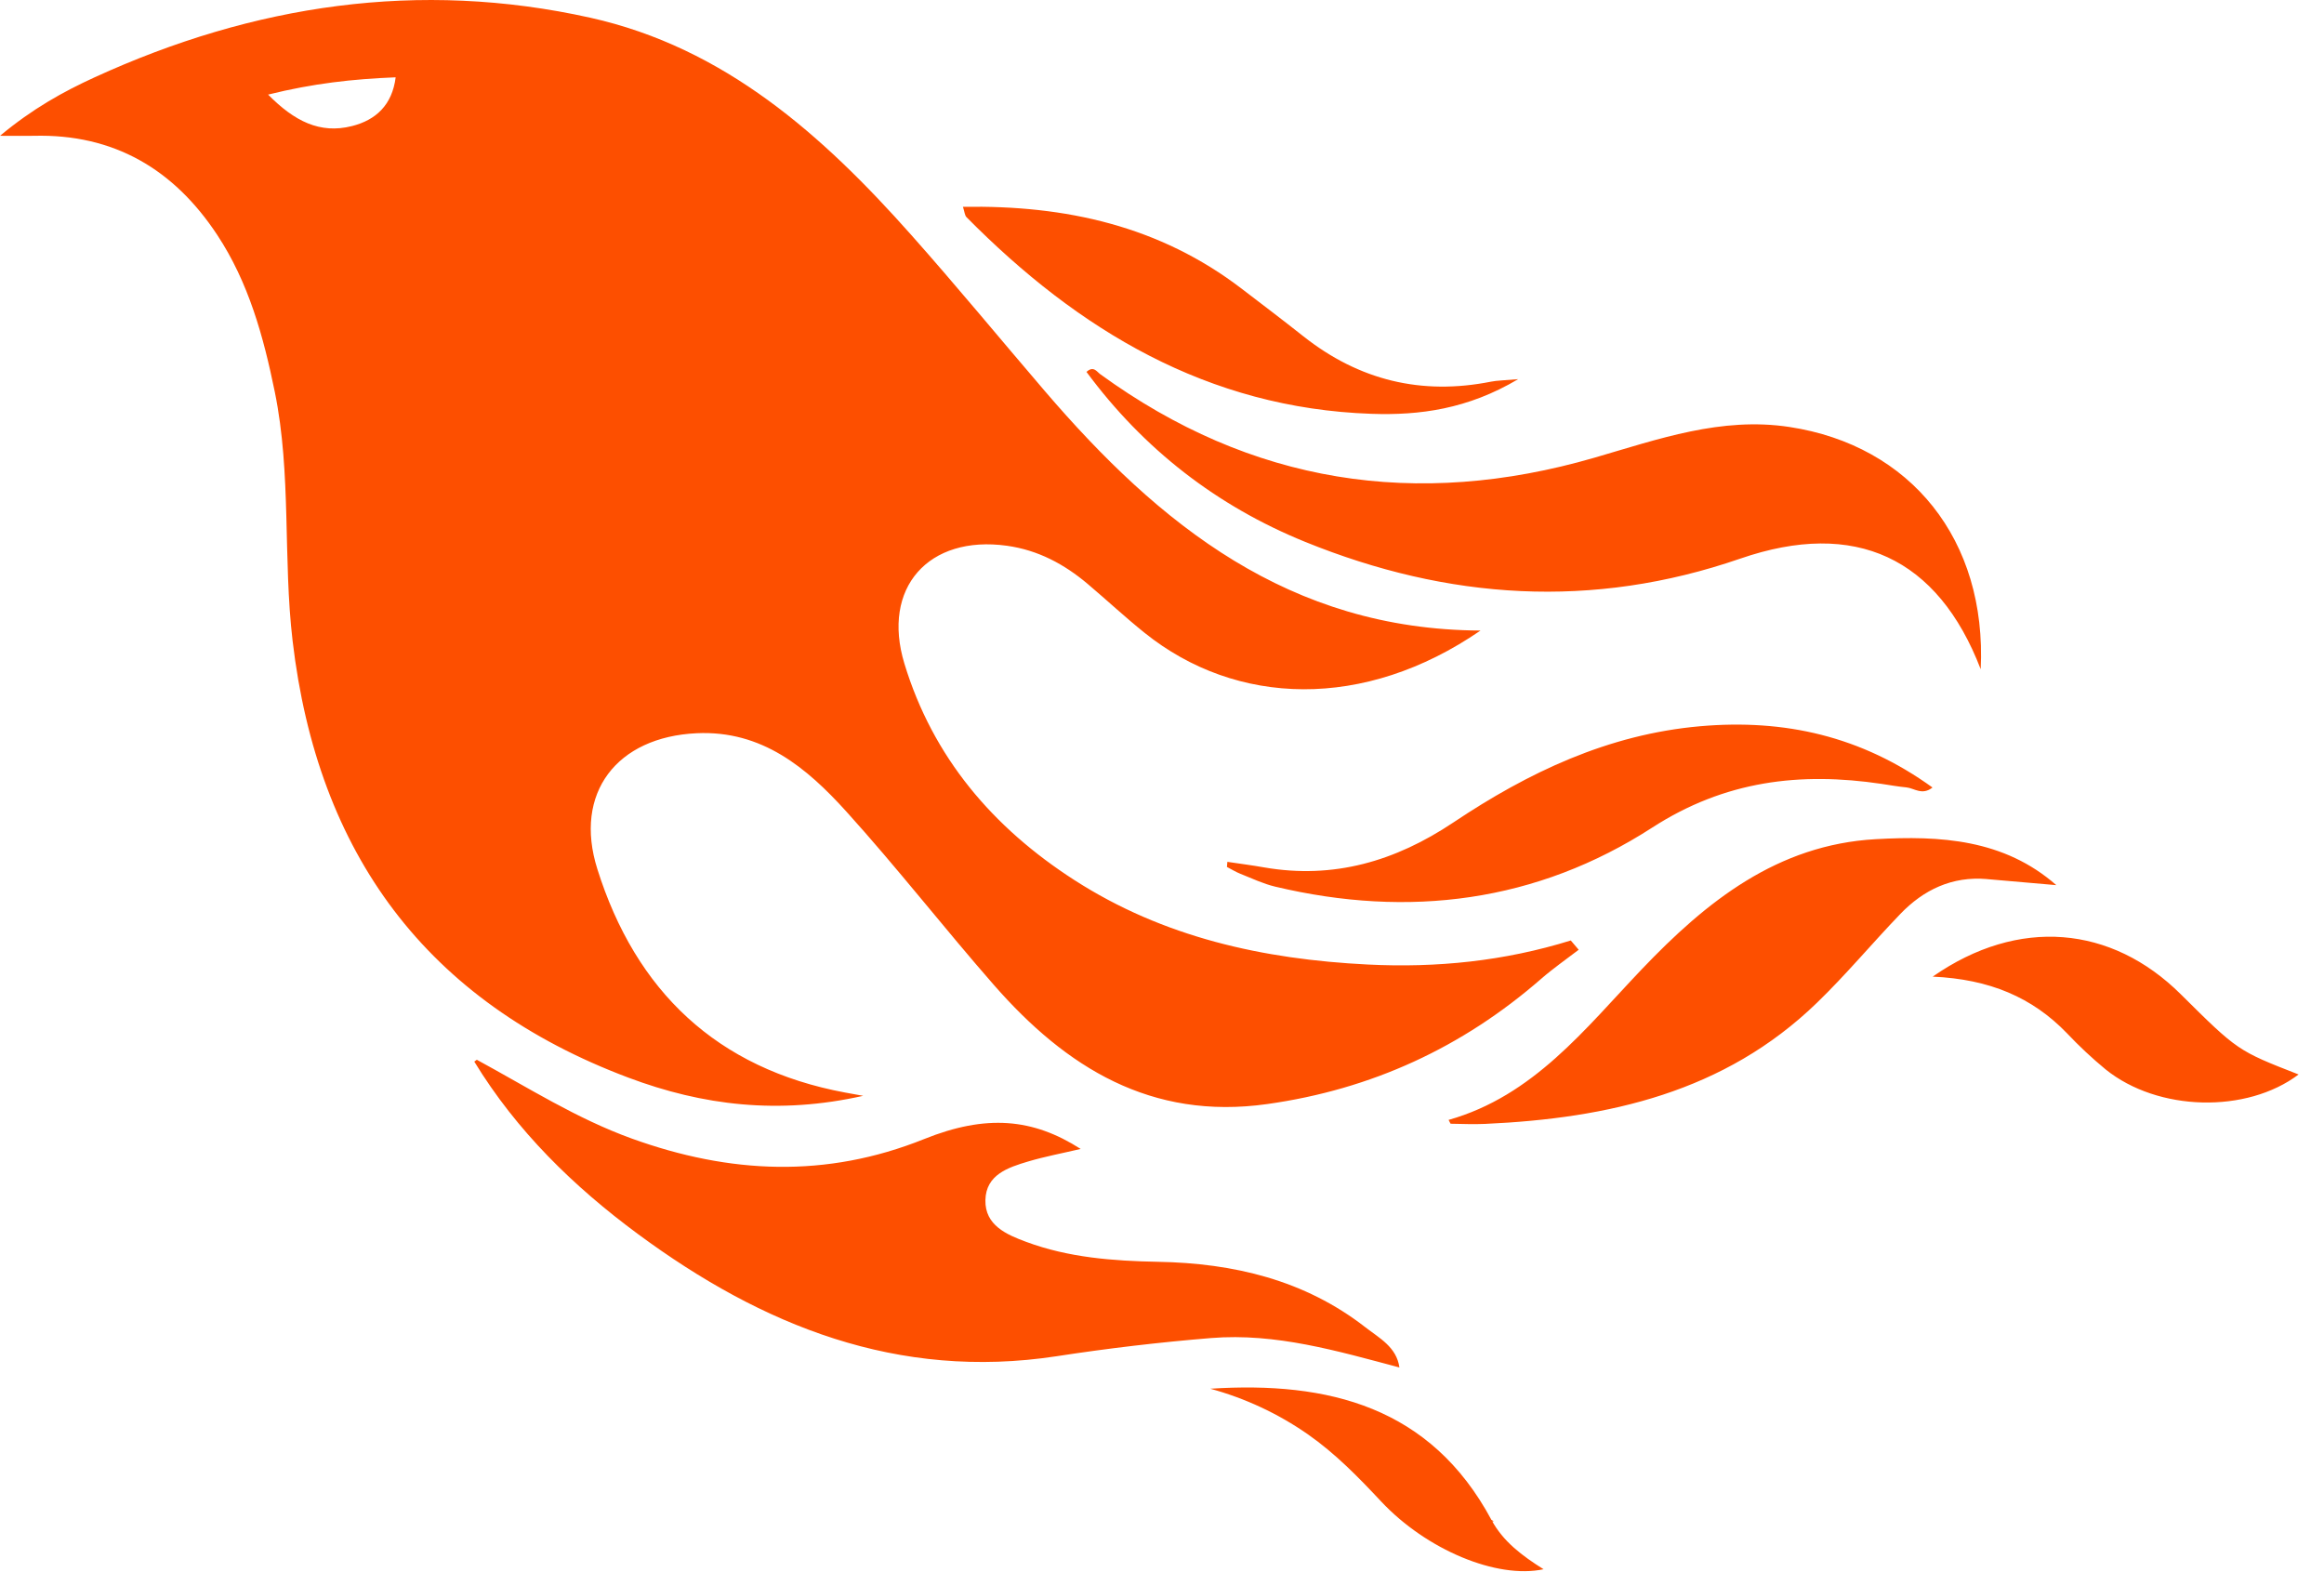
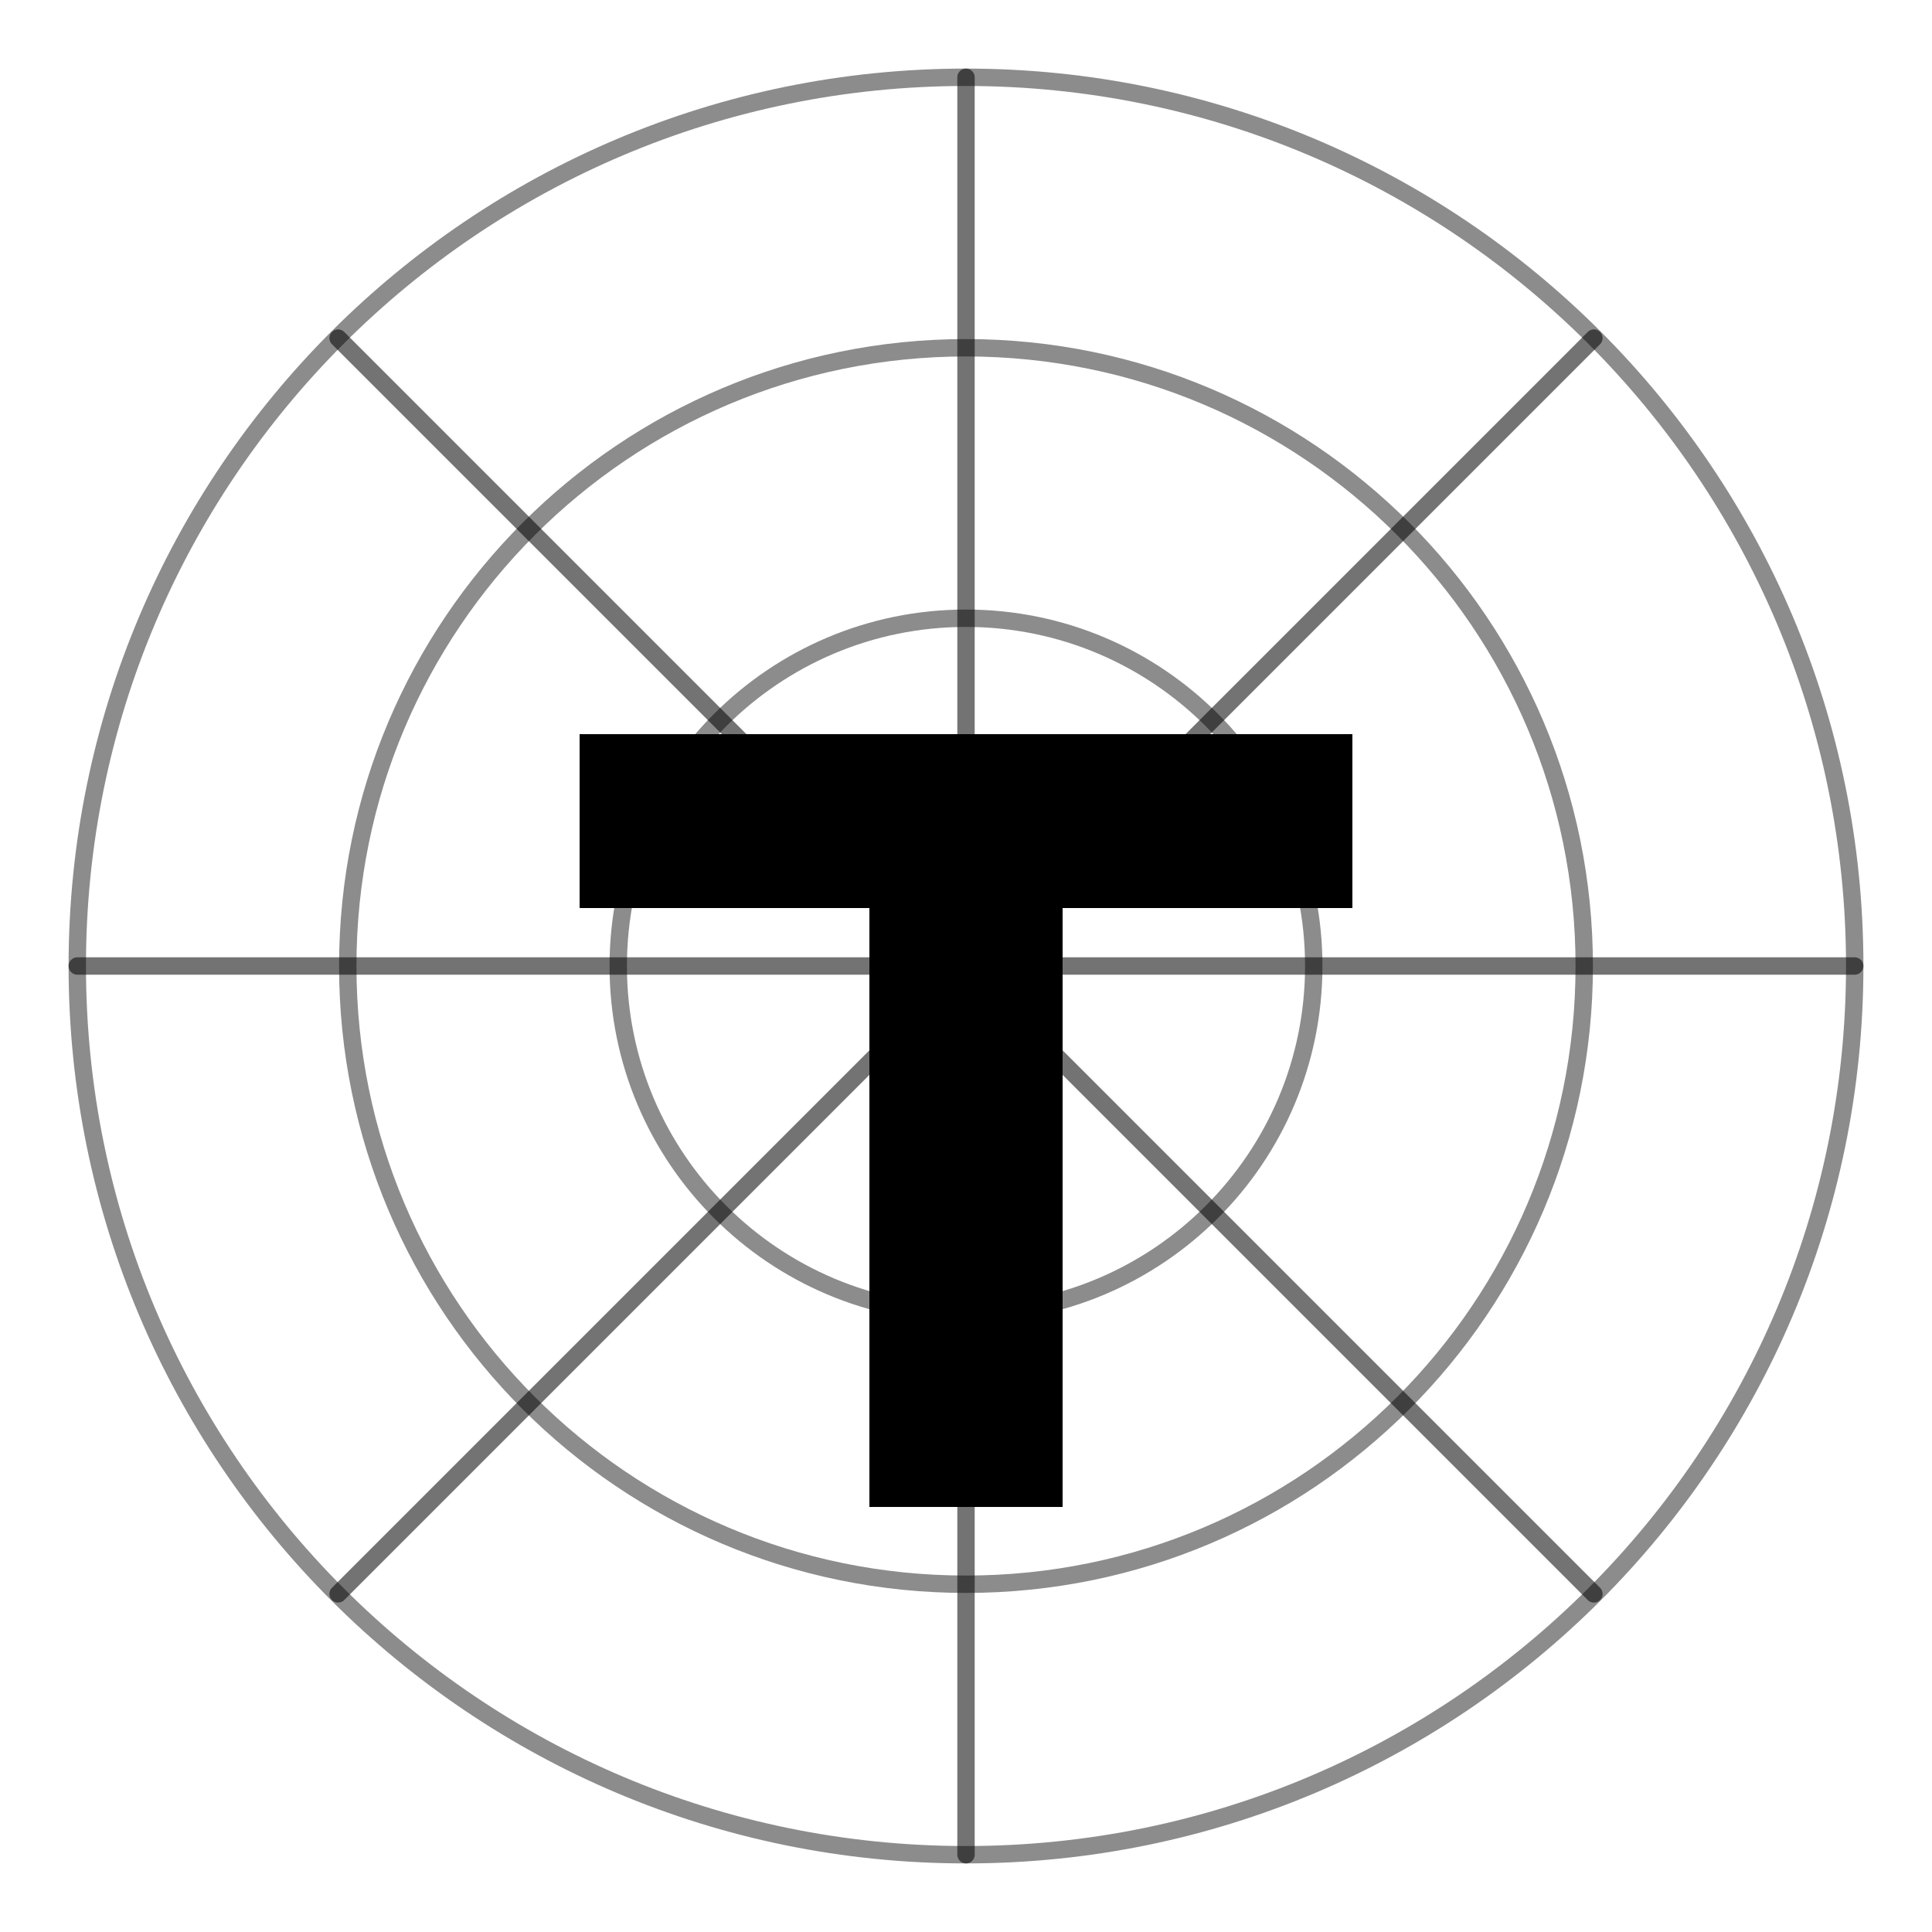
- <svg xmlns="http://www.w3.org/2000/svg" viewBox="0 0 71 48" fill="currentColor" aria-hidden="true">
-   <path d="m26.371 33.477-.552-.1c-3.92-.729-6.397-3.1-7.57-6.829-.733-2.324.597-4.035 3.035-4.148 1.995-.092 3.362 1.055 4.57 2.39 1.557 1.72 2.984 3.558 4.514 5.305 2.202 2.515 4.797 4.134 8.347 3.634 3.183-.448 5.958-1.725 8.371-3.828.363-.316.761-.592 1.144-.886l-.241-.284c-2.027.63-4.093.841-6.205.735-3.195-.16-6.24-.828-8.964-2.582-2.486-1.601-4.319-3.746-5.19-6.611-.704-2.315.736-3.934 3.135-3.6.948.133 1.746.56 2.463 1.165.583.493 1.143 1.015 1.738 1.493 2.8 2.25 6.712 2.375 10.265-.068-5.842-.026-9.817-3.24-13.308-7.313-1.366-1.594-2.7-3.216-4.095-4.785-2.698-3.036-5.692-5.71-9.79-6.623C12.8-.623 7.745.14 2.893 2.361 1.926 2.804.997 3.319 0 4.149c.494 0 .763.006 1.032 0 2.446-.064 4.28 1.023 5.602 3.024.962 1.457 1.415 3.104 1.761 4.798.513 2.515.247 5.078.544 7.605.761 6.494 4.08 11.026 10.26 13.346 2.267.852 4.591 1.135 7.172.555ZM10.751 3.852c-.976.246-1.756-.148-2.56-.962 1.377-.343 2.592-.476 3.897-.528-.107.848-.607 1.306-1.336 1.49Zm32.002 37.924c-.085-.626-.62-.901-1.04-1.228-1.857-1.446-4.03-1.958-6.333-2-1.375-.026-2.735-.128-4.031-.61-.595-.22-1.26-.505-1.244-1.272.015-.78.693-1 1.31-1.184.505-.15 1.026-.247 1.6-.382-1.46-.936-2.886-1.065-4.787-.3-2.993 1.202-5.943 1.06-8.926-.017-1.684-.608-3.179-1.563-4.735-2.408l-.077.057c1.29 2.115 3.034 3.817 5.004 5.271 3.793 2.8 7.936 4.471 12.784 3.73A66.714 66.714 0 0 1 37 40.877c1.98-.16 3.866.398 5.753.899Zm-9.14-30.345c-.105-.076-.206-.266-.42-.069 1.745 2.36 3.985 4.098 6.683 5.193 4.354 1.767 8.773 2.07 13.293.51 3.51-1.21 6.033-.028 7.343 3.38.19-3.955-2.137-6.837-5.843-7.401-2.084-.318-4.01.373-5.962.94-5.434 1.575-10.485.798-15.094-2.553Zm27.085 15.425c.708.059 1.416.123 2.124.185-1.6-1.405-3.55-1.517-5.523-1.404-3.003.17-5.167 1.903-7.14 3.972-1.739 1.824-3.31 3.87-5.903 4.604.043.078.054.117.066.117.35.005.699.021 1.047.005 3.768-.17 7.317-.965 10.14-3.7.89-.86 1.685-1.817 2.544-2.71.716-.746 1.584-1.159 2.645-1.07Zm-8.753-4.67c-2.812.246-5.254 1.409-7.548 2.943-1.766 1.18-3.654 1.738-5.776 1.37-.374-.066-.75-.114-1.124-.17l-.013.156c.135.07.265.151.405.207.354.14.702.308 1.07.395 4.083.971 7.992.474 11.516-1.803 2.221-1.435 4.521-1.707 7.013-1.336.252.038.503.083.756.107.234.022.479.255.795.003-2.179-1.574-4.526-2.096-7.094-1.872Zm-10.049-9.544c1.475.051 2.943-.142 4.486-1.059-.452.04-.643.04-.827.076-2.126.424-4.033-.04-5.733-1.383-.623-.493-1.257-.974-1.889-1.457-2.503-1.914-5.374-2.555-8.514-2.5.05.154.054.26.108.315 3.417 3.455 7.371 5.836 12.369 6.008Zm24.727 17.731c-2.114-2.097-4.952-2.367-7.578-.537 1.738.078 3.043.632 4.101 1.728a13 13 0 0 0 1.182 1.106c1.6 1.29 4.311 1.352 5.896.155-1.861-.726-1.861-.726-3.601-2.452Zm-21.058 16.06c-1.858-3.46-4.981-4.24-8.59-4.008a9.667 9.667 0 0 1 2.977 1.39c.84.586 1.547 1.311 2.243 2.055 1.38 1.473 3.534 2.376 4.962 2.07-.656-.412-1.238-.848-1.592-1.507Zl-.006.006-.036-.004.021.018.012.053Za.127.127 0 0 0 .015.043c.005.008.038 0 .058-.002Zl-.008.01.005.026.024.014Z" fill="#FD4F00" />
+ <svg xmlns="http://www.w3.org/2000/svg" viewBox="0 0 100 100" fill="none">
+   <g stroke="currentColor" stroke-width="0.9" stroke-linecap="round" opacity="0.45">
+     <circle cx="50" cy="50" r="46" />
+     <circle cx="50" cy="50" r="32" />
+     <circle cx="50" cy="50" r="18" />
+   </g>
+   <g stroke="currentColor" stroke-width="0.9" stroke-linecap="round" opacity="0.55">
+     <line x1="50" y1="4" x2="50" y2="96" />
+     <line x1="4" y1="50" x2="96" y2="50" />
+     <line x1="17.5" y1="17.5" x2="82.5" y2="82.5" />
+     <line x1="82.5" y1="17.5" x2="17.5" y2="82.5" />
+   </g>
+   <path d="M30 38 H70 V47 H55 V78 H45 V47 H30 Z" fill="currentColor" />
+   <circle cx="50" cy="50" r="2" fill="currentColor" />
</svg>
